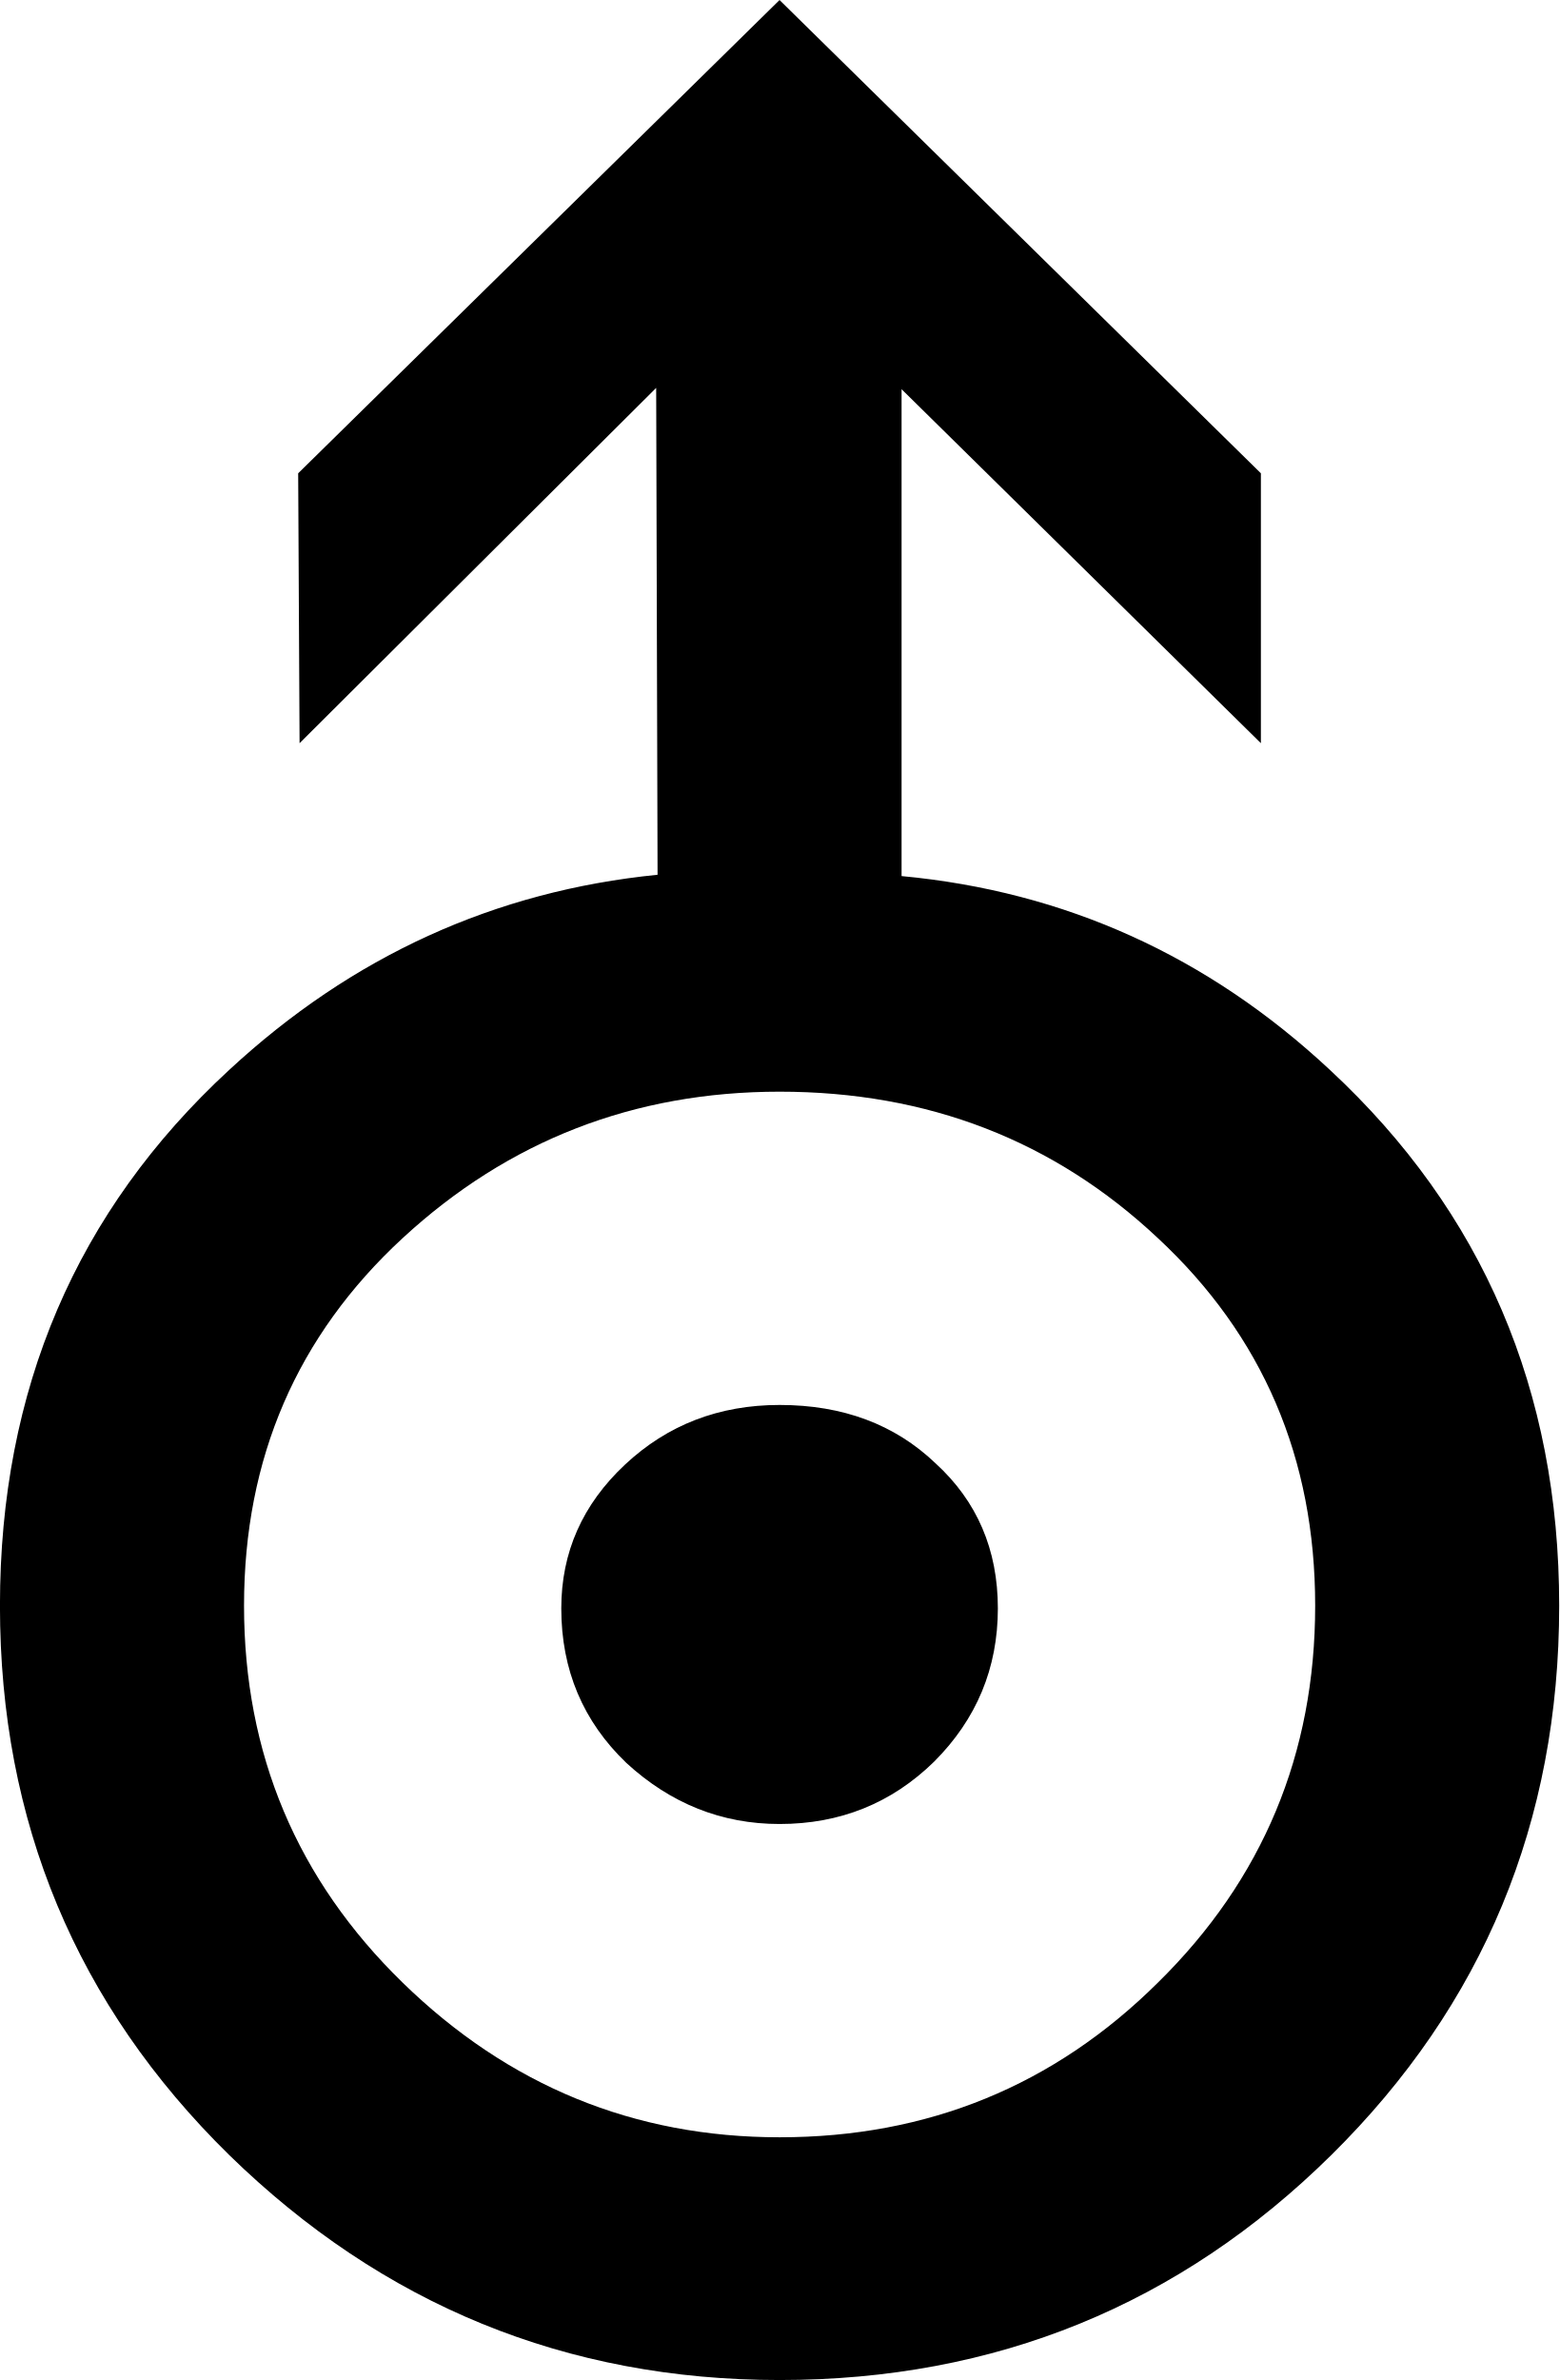
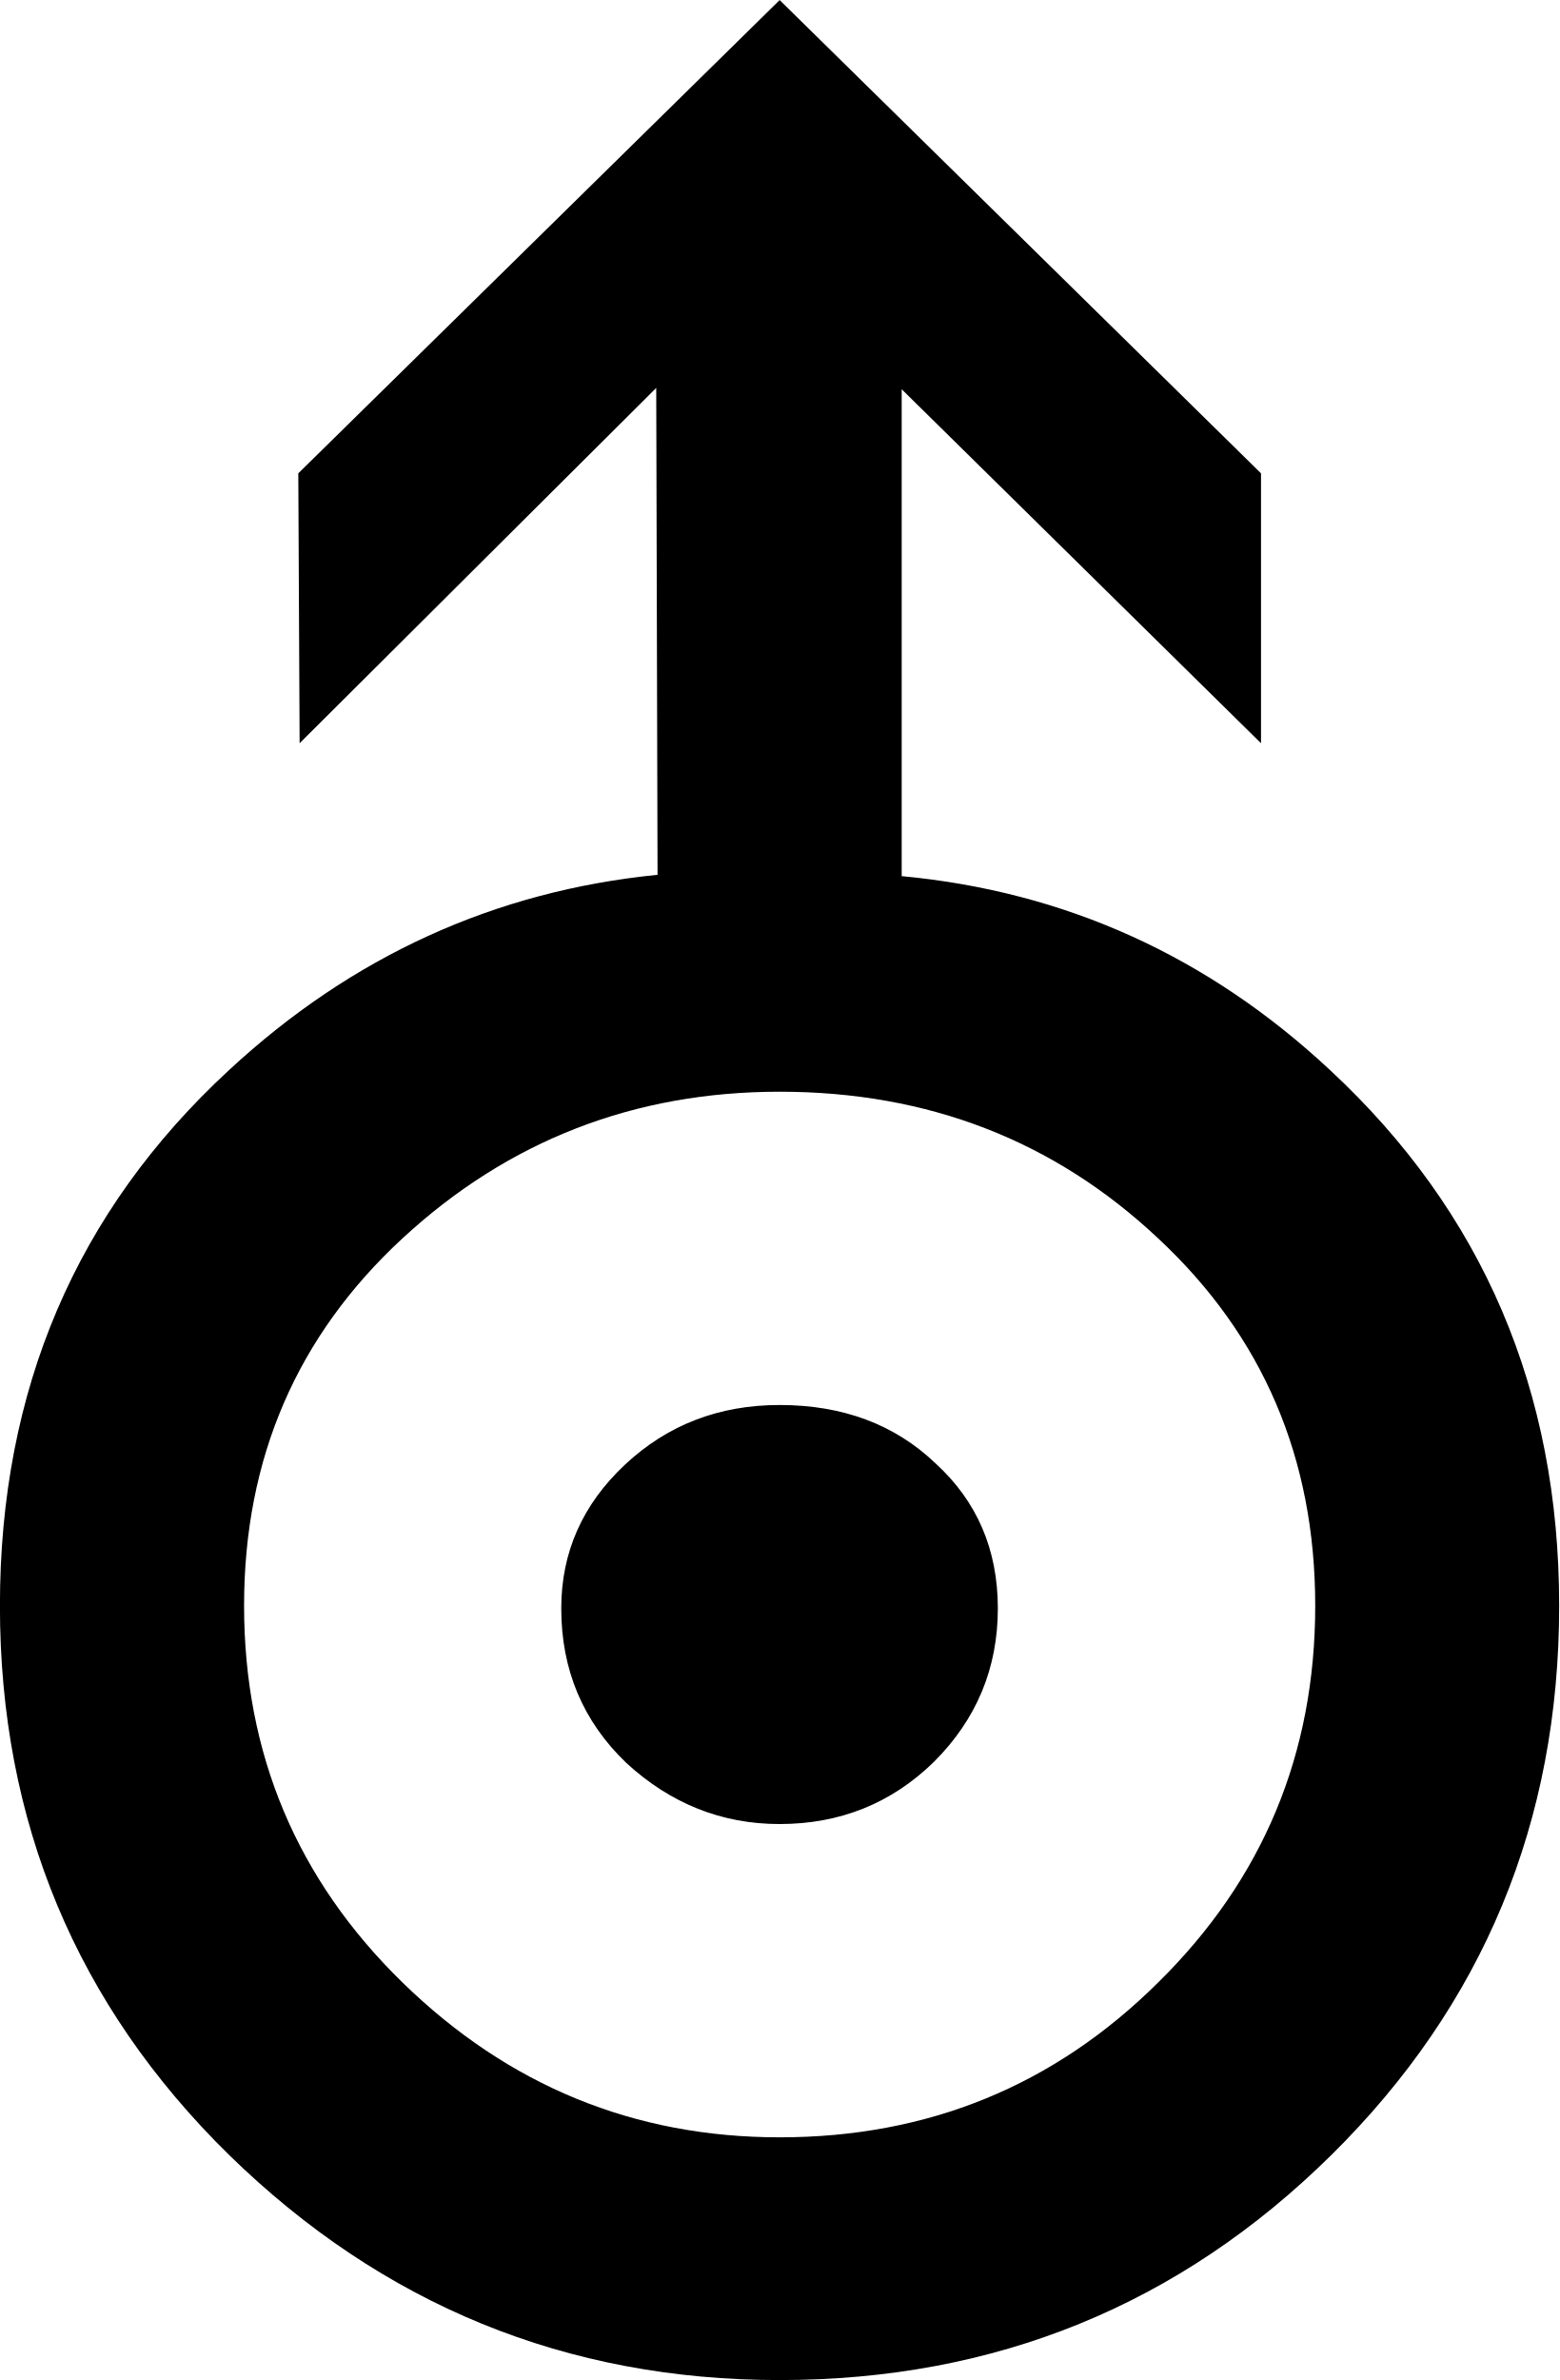
<svg xmlns="http://www.w3.org/2000/svg" width="22.461" height="34.277" id="svg2" version="1.0">
  <defs id="defs4" />
-   <g id="layer1" transform="translate(-268.8028,-371.1443)">
-     <g transform="translate(258.5991,387.1767)" style="font-size:40px;font-style:normal;font-variant:normal;font-weight:normal;font-stretch:normal;line-height:125%;letter-spacing:0px;word-spacing:0px;fill:#000000;fill-opacity:1;stroke:none;font-family:Cantarell;-inkscape-font-specification:Cantarell" id="text2990">
-       <path d="m 21.434,10.237 c -0.833,8e-6 -1.569,-0.293 -2.207,-0.879 -0.625,-0.599 -0.938,-1.341 -0.938,-2.227 -1.1e-5,-0.807 0.306,-1.497 0.918,-2.07 0.612,-0.573 1.354,-0.859 2.227,-0.859 0.911,1.35e-5 1.66,0.28 2.246,0.84 0.599,0.547 0.898,1.244 0.898,2.09 -1.8e-5,0.859 -0.306,1.595 -0.918,2.207 -0.612,0.599 -1.354,0.898 -2.227,0.898 m 1.758,-13.652 c 2.357,0.221 4.414,1.152 6.172,2.793 2.2,2.044 3.301,4.616 3.301,7.715 -2.5e-5,3.112 -1.094,5.749 -3.281,7.91 -2.188,2.161 -4.837,3.242 -7.949,3.242 -3.073,-1e-6 -5.716,-1.081 -7.93,-3.242 -2.201,-2.161 -3.301,-4.798 -3.301,-7.91 -4e-6,-3.112 1.1,-5.684 3.301,-7.715 1.771,-1.641 3.828,-2.578 6.172,-2.812 l -0.02,-7.012 -5.137,5.117 -0.02,-3.887 6.934,-6.816 6.934,6.816 0,3.887 -5.176,-5.098 0,7.012 M 21.434,14.749 c 2.135,3e-6 3.952,-0.742 5.449,-2.227 1.51,-1.484 2.266,-3.294 2.266,-5.43 -2.2e-5,-2.122 -0.755,-3.887 -2.266,-5.293 -1.497,-1.406 -3.314,-2.109 -5.449,-2.109 -2.096,1.799e-5 -3.906,0.703 -5.43,2.109 -1.523,1.406 -2.285,3.171 -2.285,5.293 -7e-6,2.135 0.762,3.945 2.285,5.43 1.523,1.484 3.333,2.227 5.43,2.227" style="font-family:Cantarell;-inkscape-font-specification:Cantarell" id="path3300" />
-     </g>
+   <g id="layer1">
+     <path id="planet_uranus" style="font-size:40px;font-style:normal;font-variant:normal;font-weight:normal;font-stretch:normal;line-height:125%;letter-spacing:0px;word-spacing:0px;fill:#000000;fill-opacity:1;stroke:none;font-family:Cantarell;-inkscape-font-specification:Cantarell" d="m 11.23,26.27 c -0.833,10e-6 -1.569,-0.293 -2.207,-0.879 -0.625,-0.599 -0.938,-1.341 -0.938,-2.227 -10e-6,-0.807 0.306,-1.497 0.918,-2.07 0.612,-0.573 1.354,-0.859 2.227,-0.859 0.911,10e-6 1.66,0.28 2.246,0.84 0.599,0.547 0.898,1.244 0.898,2.09 -10e-6,0.859 -0.306,1.595 -0.918,2.207 -0.612,0.599 -1.354,0.898 -2.227,0.898 m 1.758,-13.652 c 2.357,0.221 4.414,1.152 6.172,2.793 2.2,2.044 3.301,4.616 3.301,7.715 -2e-5,3.112 -1.094,5.749 -3.281,7.91 -2.188,2.161 -4.837,3.242 -7.949,3.242 -3.073,0 -5.716,-1.081 -7.93,-3.242 -2.201,-2.161 -3.301,-4.798 -3.301,-7.91 0,-3.112 1.1,-5.684 3.301,-7.715 1.771,-1.641 3.828,-2.578 6.172,-2.812 l -0.019,-7.012 -5.137,5.117 -0.019,-3.887 6.934,-6.816 6.934,6.816 0,3.887 -5.176,-5.098 0,7.012 m -1.758,18.164 c 2.135,10e-6 3.952,-0.742 5.449,-2.227 1.51,-1.484 2.266,-3.294 2.266,-5.43 -3e-5,-2.122 -0.755,-3.887 -2.266,-5.293 -1.497,-1.406 -3.314,-2.109 -5.449,-2.109 -2.096,2e-5 -3.906,0.703 -5.43,2.109 -1.523,1.406 -2.285,3.171 -2.285,5.293 -10e-6,2.135 0.762,3.945 2.285,5.43 1.523,1.484 3.333,2.227 5.43,2.227" />
  </g>
</svg>
